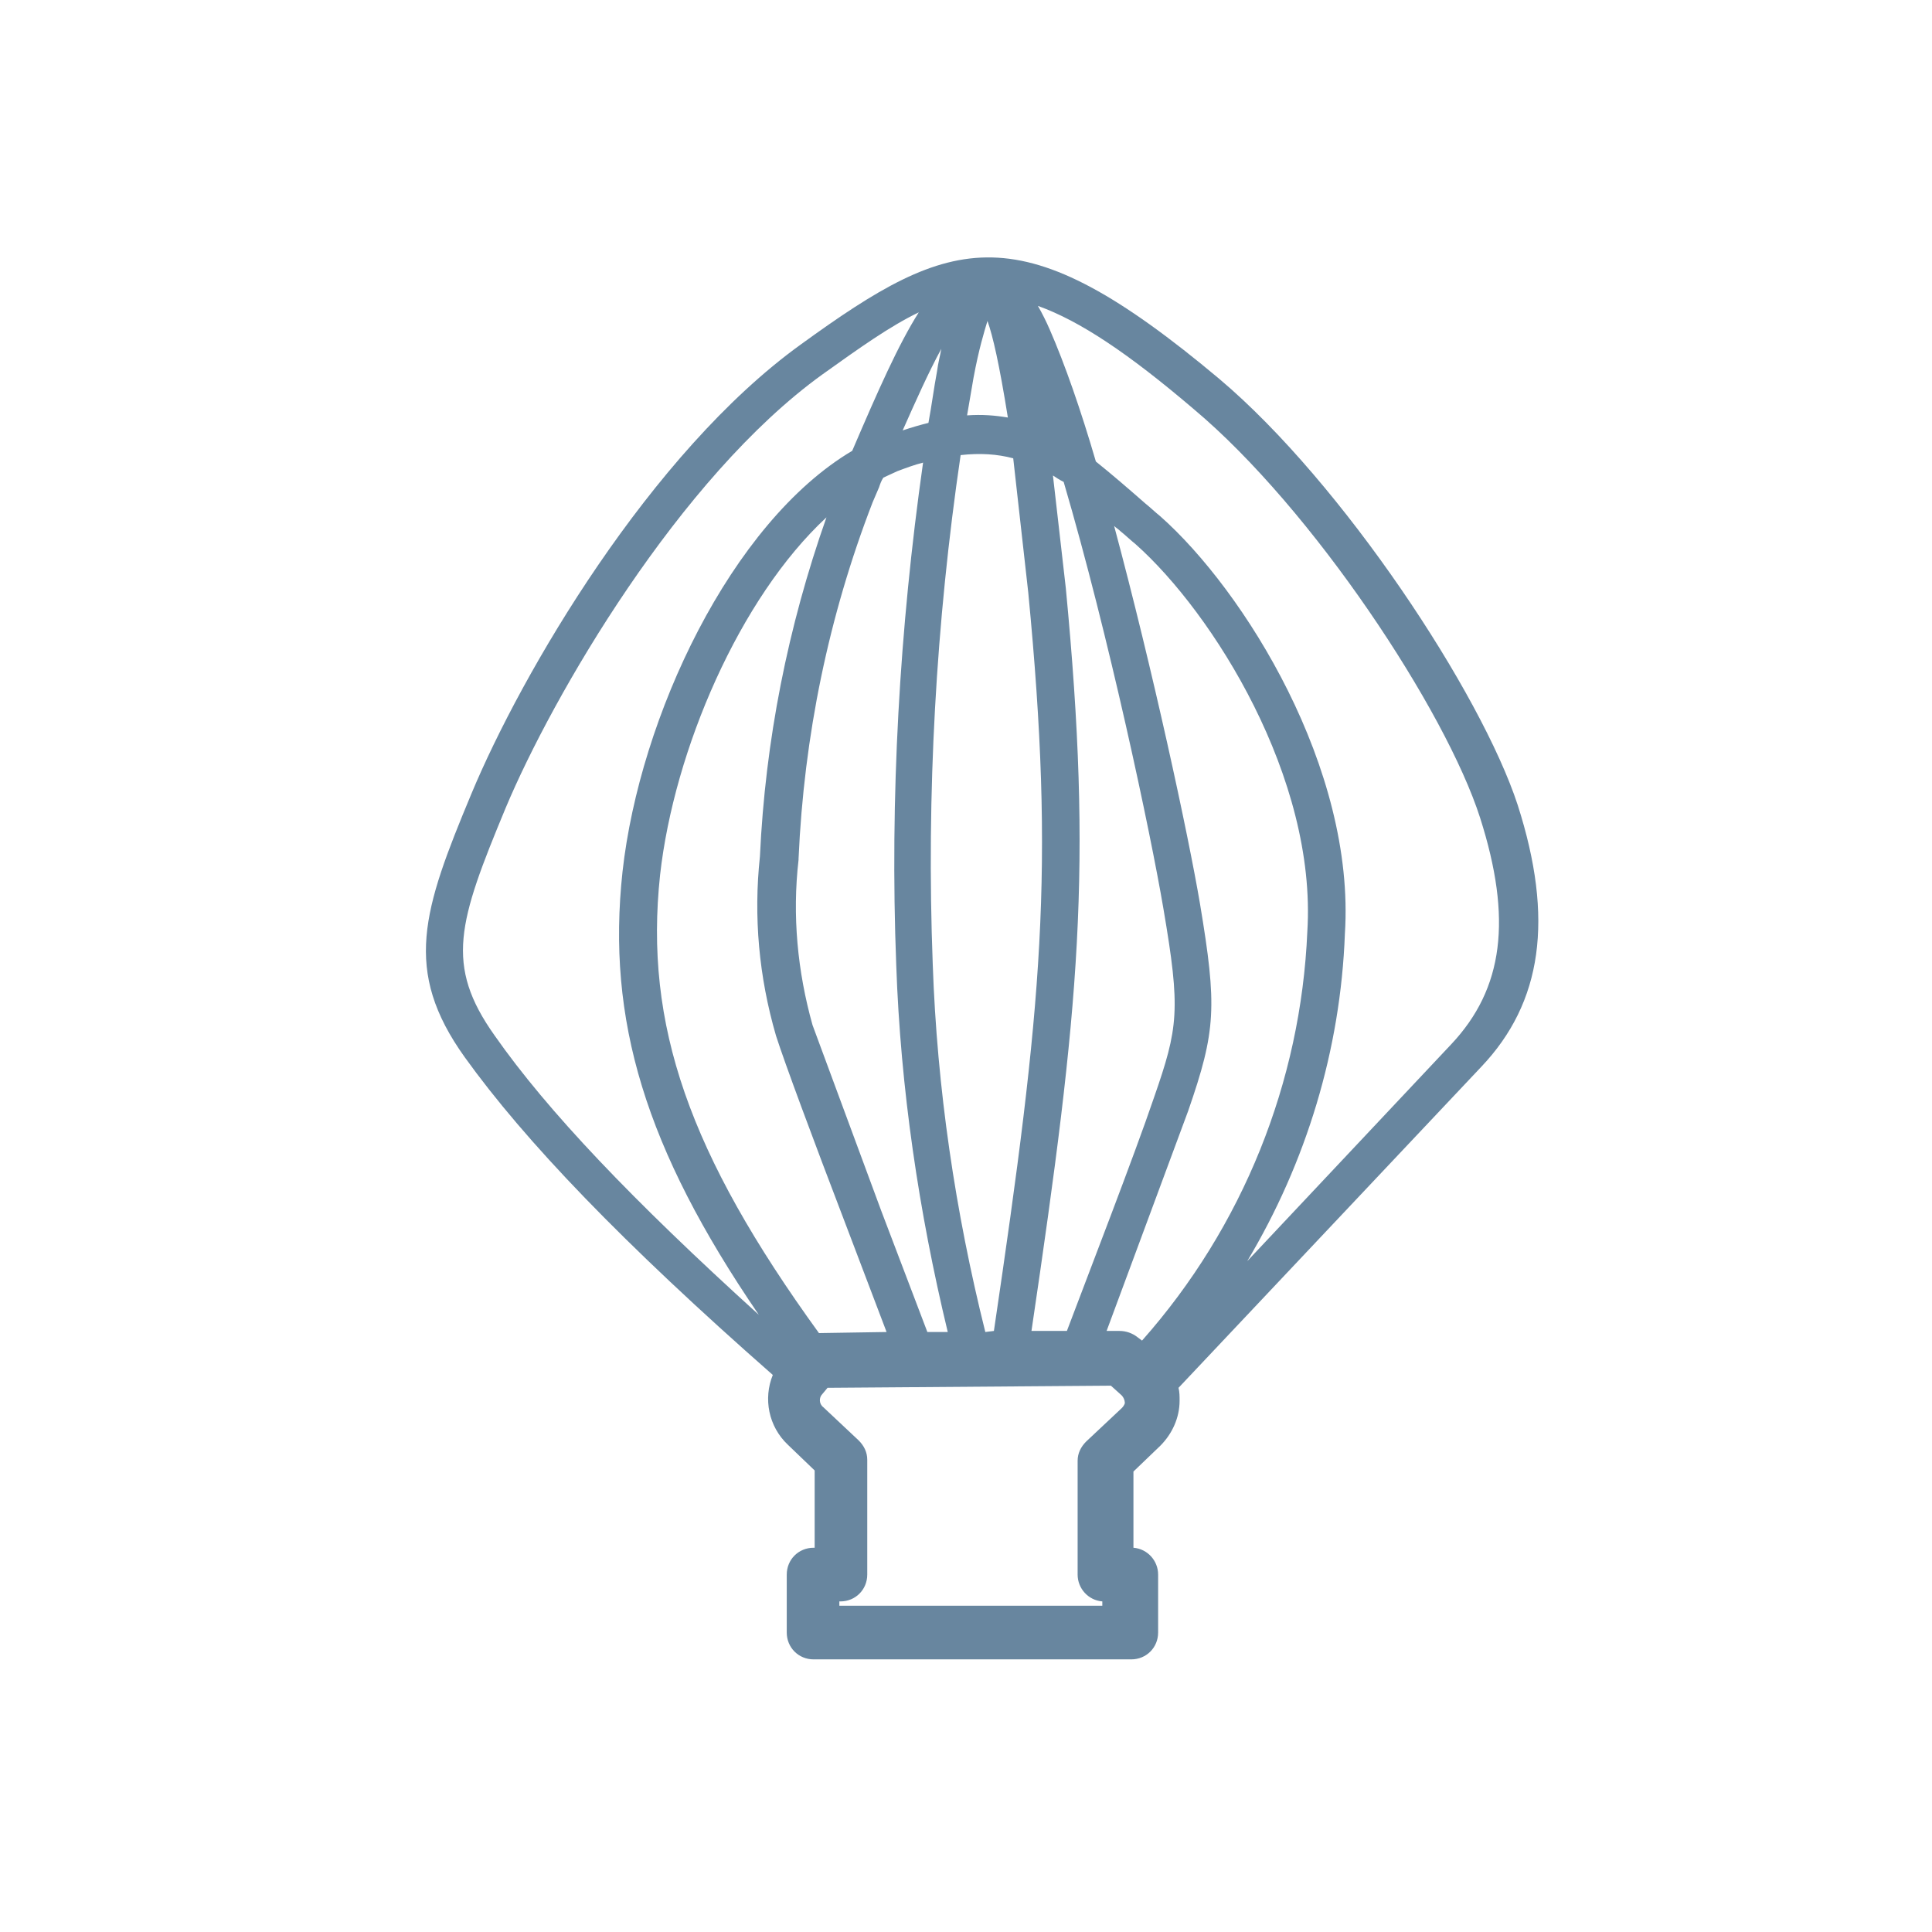
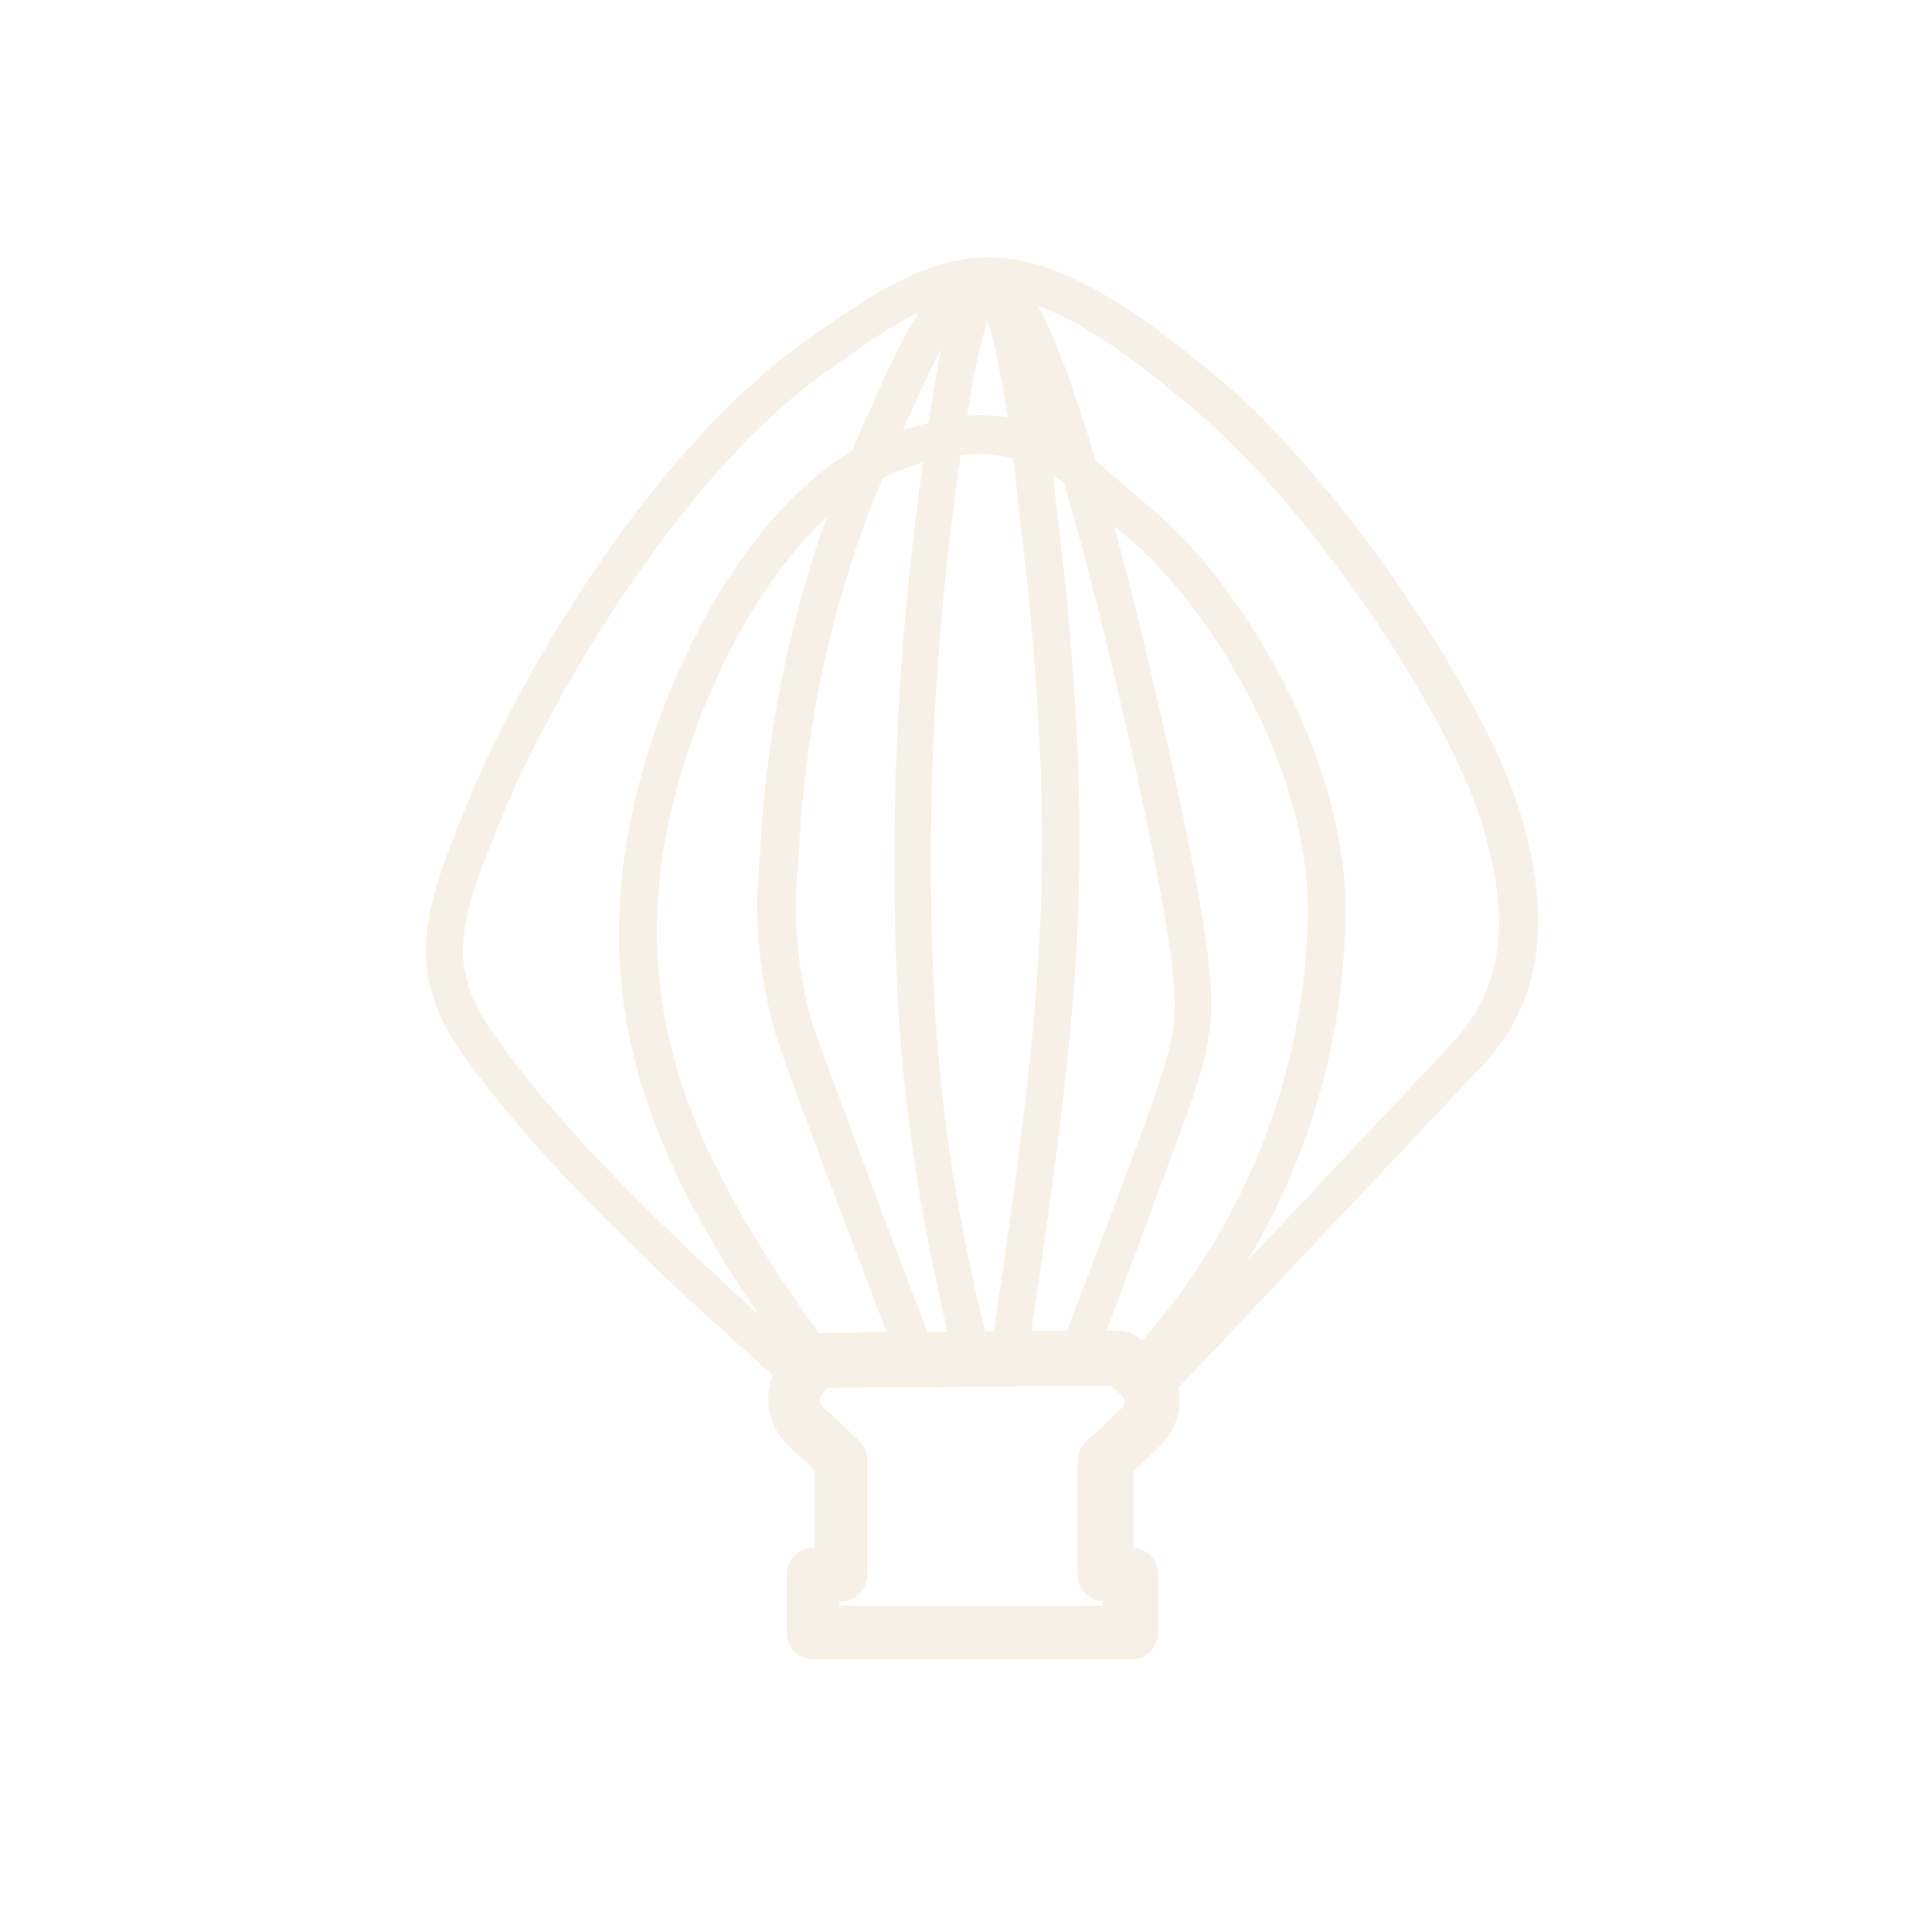
- <svg xmlns="http://www.w3.org/2000/svg" version="1.1" id="Layer_1" x="0px" y="0px" width="180px" height="180px" viewBox="0 0 180 180" fill="#68869f" style="enable-background:new 0 0 180 180;" xml:space="preserve">
-   <path d="M141.4 75c-3.4-10.4-16.3-30-27.8-39.7-18.6-15.6-24.8-13.5-39-3.2-14 10.1-26 30.6-30.7 41.9-4.5 10.8-6.4 16.4-.6 24.5 5.6 7.8 14.7 17.3 28.7 29.6-.9 2.2-.4 4.8 1.4 6.5l2.5 2.4v7.2h-.1c-1.4 0-2.5 1.1-2.5 2.5v5.4c0 1.4 1.1 2.5 2.5 2.5h29.6c1.4 0 2.5-1.1 2.5-2.5v-5.4c0-1.3-1-2.4-2.3-2.5v-7.1l2.5-2.4c1.1-1.1 1.8-2.6 1.8-4.2 0-.4 0-.8-.1-1.2L138 99.4c5.7-6 6.8-13.8 3.4-24.4zm-35 49.9l-.4-.3c-.5-.4-1.1-.6-1.7-.6h-1.2l7.6-20.5c2.6-7.5 2.7-9.7 1.1-19.3-1.1-6.5-4.4-21.8-8-35.2.2.2.4.3.6.5.5.4.9.8 1.4 1.2 7.2 6.4 16.9 21.8 16 36.1-.6 14-6 27.5-15.4 38.1zm2-40.2c1.6 9.4 1.4 11-.9 17.6-1.8 5.3-6.1 16.4-8.1 21.7h-3.3c4.5-30.4 5.7-43 3.2-69.2l-1.2-10.5c.3.2.6.4 1 .6 4.2 14.3 8.1 32.7 9.3 39.8zm-32.1 39.5C64.2 107.5 60 95.5 61.5 81.5c1.3-11.6 7.4-25.8 15.5-33.3-3.6 10.2-5.7 20.8-6.2 31.6-.6 5.6-.1 11.2 1.5 16.7.8 2.5 3.4 9.5 6.5 17.6l3.8 10-6.3.1zm10.1-.1l-4.3-11.3-6.4-17.3c-1.4-5-1.9-10.2-1.3-15.4V80c.5-11.4 2.8-22.6 6.9-33.2l.6-1.4c.1-.3.2-.6.4-.9.4-.2.9-.4 1.3-.6.8-.3 1.6-.6 2.4-.8-2.2 15.5-3.1 31.2-2.5 46.8.4 11.5 2.1 23 4.8 34.2h-1.9zm4.3-88.9c.5-2.7 1-4.3 1.3-5.3.5 1.4 1.1 4 1.9 9-1.2-.2-2.4-.3-3.8-.2l.6-3.5zm-3.4-.6c-.3 1.6-.5 3.2-.8 4.8-.8.2-1.5.4-2.4.7 1.2-2.7 2.4-5.4 3.6-7.6-.1.6-.3 1.3-.4 2.1zm4.5 89.5c-2.8-11.2-4.5-22.7-4.9-34.3-.6-15.8.3-31.8 2.6-47.4 1.8-.2 3.4-.1 4.9.3l1.4 12.5c2.5 25.9 1.3 38.4-3.2 68.8l-.8.1zm5.8-84v-.2.2zM46.1 96.5c-4.7-6.6-3.4-10.6 1-21.2 4.4-10.5 16.2-30.8 29.5-40.4 3.5-2.5 6.3-4.5 9-5.8-1.9 3-3.8 7.3-6.2 12.9C68.1 48.7 59.6 66.8 58 81.2 56.5 95 60.1 107 70.7 122.5c-11.8-10.7-19.7-19-24.6-26zm58.4 34.7l-3.3 3.1c-.5.5-.8 1.1-.8 1.8v10.6c0 1.3 1 2.4 2.3 2.5v.4H78.2v-.4h.1c1.4 0 2.5-1.1 2.5-2.5V136c0-.7-.3-1.3-.8-1.8l-3.3-3.1c-.4-.3-.4-.9-.1-1.2l.5-.6 26.4-.2 1 .9a1.08 1.08 0 0 1 .3.7c0 0 0 .2-.3.5zm11.7-13.7c5.5-9.2 8.7-19.7 9.1-30.5 1-15.4-9.4-32-17.2-38.9-.5-.4-.9-.8-1.4-1.2-1.6-1.4-3.1-2.7-4.6-3.9-1.4-4.8-2.9-9.1-4.3-12.3a22.56 22.56 0 0 0-1.1-2.2c3.9 1.4 8.4 4.4 14.5 9.6 11.1 9.3 23.5 28.1 26.7 38.1 3 9.4 2.2 15.9-2.7 21.1l-19 20.2z" fill="#68869f" />
+ <svg xmlns="http://www.w3.org/2000/svg" version="1.1" id="Layer_1" x="0px" y="0px" viewBox="0 0 180 180" style="enable-background:new 0 0 180 180;" xml:space="preserve">
+   <style type="text/css">
+ 	.st0{fill:#F7F0E7;}
+ </style>
+   <path class="st0" d="M141.4,75c-3.4-10.4-16.3-30-27.8-39.7c-18.6-15.6-24.8-13.5-39-3.2c-14,10.1-26,30.6-30.7,41.9  c-4.5,10.8-6.4,16.4-0.6,24.5c5.6,7.8,14.7,17.3,28.7,29.6c-0.9,2.2-0.4,4.8,1.4,6.5l2.5,2.4v7.2h-0.1c-1.4,0-2.5,1.1-2.5,2.5v5.4  c0,1.4,1.1,2.5,2.5,2.5h29.6c1.4,0,2.5-1.1,2.5-2.5v-5.4c0-1.3-1-2.4-2.3-2.5v-7.1l2.5-2.4c1.1-1.1,1.8-2.6,1.8-4.2  c0-0.4,0-0.8-0.1-1.2L138,99.4C143.7,93.4,144.8,85.6,141.4,75z M106.4,124.9l-0.4-0.3c-0.5-0.4-1.1-0.6-1.7-0.6h-1.2l7.6-20.5  c2.6-7.5,2.7-9.7,1.1-19.3c-1.1-6.5-4.4-21.8-8-35.2c0.2,0.2,0.4,0.3,0.6,0.5c0.5,0.4,0.9,0.8,1.4,1.2c7.2,6.4,16.9,21.8,16,36.1  C121.2,100.8,115.8,114.3,106.4,124.9z M108.4,84.7c1.6,9.4,1.4,11-0.9,17.6c-1.8,5.3-6.1,16.4-8.1,21.7h-3.3  c4.5-30.4,5.7-43,3.2-69.2l-1.2-10.5c0.3,0.2,0.6,0.4,1,0.6C103.3,59.2,107.2,77.6,108.4,84.7z M76.3,124.2  C64.2,107.5,60,95.5,61.5,81.5c1.3-11.6,7.4-25.8,15.5-33.3c-3.6,10.2-5.7,20.8-6.2,31.6c-0.6,5.6-0.1,11.2,1.5,16.7  c0.8,2.5,3.4,9.5,6.5,17.6l3.8,10C82.6,124.1,76.3,124.2,76.3,124.2z M86.4,124.1l-4.3-11.3l-6.4-17.3c-1.4-5-1.9-10.2-1.3-15.4V80  c0.5-11.4,2.8-22.6,6.9-33.2l0.6-1.4c0.1-0.3,0.2-0.6,0.4-0.9c0.4-0.2,0.9-0.4,1.3-0.6c0.8-0.3,1.6-0.6,2.4-0.8  c-2.2,15.5-3.1,31.2-2.5,46.8c0.4,11.5,2.1,23,4.8,34.2C88.3,124.1,86.4,124.1,86.4,124.1z M90.7,35.2c0.5-2.7,1-4.3,1.3-5.3  c0.5,1.4,1.1,4,1.9,9c-1.2-0.2-2.4-0.3-3.8-0.2L90.7,35.2z M87.3,34.6c-0.3,1.6-0.5,3.2-0.8,4.8c-0.8,0.2-1.5,0.4-2.4,0.7  c1.2-2.7,2.4-5.4,3.6-7.6C87.6,33.1,87.4,33.8,87.3,34.6z M91.8,124.1c-2.8-11.2-4.5-22.7-4.9-34.3C86.3,74,87.2,58,89.5,42.4  c1.8-0.2,3.4-0.1,4.9,0.3l1.4,12.5c2.5,25.9,1.3,38.4-3.2,68.8L91.8,124.1z M97.6,40.1v-0.2V40.1z M46.1,96.5  c-4.7-6.6-3.4-10.6,1-21.2c4.4-10.5,16.2-30.8,29.5-40.4c3.5-2.5,6.3-4.5,9-5.8c-1.9,3-3.8,7.3-6.2,12.9  C68.1,48.7,59.6,66.8,58,81.2C56.5,95,60.1,107,70.7,122.5C58.9,111.8,51,103.5,46.1,96.5z M104.5,131.2l-3.3,3.1  c-0.5,0.5-0.8,1.1-0.8,1.8v10.6c0,1.3,1,2.4,2.3,2.5v0.4H78.2v-0.4h0.1c1.4,0,2.5-1.1,2.5-2.5V136c0-0.7-0.3-1.3-0.8-1.8l-3.3-3.1  c-0.4-0.3-0.4-0.9-0.1-1.2l0.5-0.6l26.4-0.2l1,0.9c0.2,0.2,0.3,0.4,0.3,0.7C104.8,130.7,104.8,130.9,104.5,131.2L104.5,131.2z   M116.2,117.5c5.5-9.2,8.7-19.7,9.1-30.5c1-15.4-9.4-32-17.2-38.9c-0.5-0.4-0.9-0.8-1.4-1.2c-1.6-1.4-3.1-2.7-4.6-3.9  c-1.4-4.8-2.9-9.1-4.3-12.3c-0.3-0.8-0.7-1.5-1.1-2.2c3.9,1.4,8.4,4.4,14.5,9.6c11.1,9.3,23.5,28.1,26.7,38.1  c3,9.4,2.2,15.9-2.7,21.1L116.2,117.5z" />
</svg>
